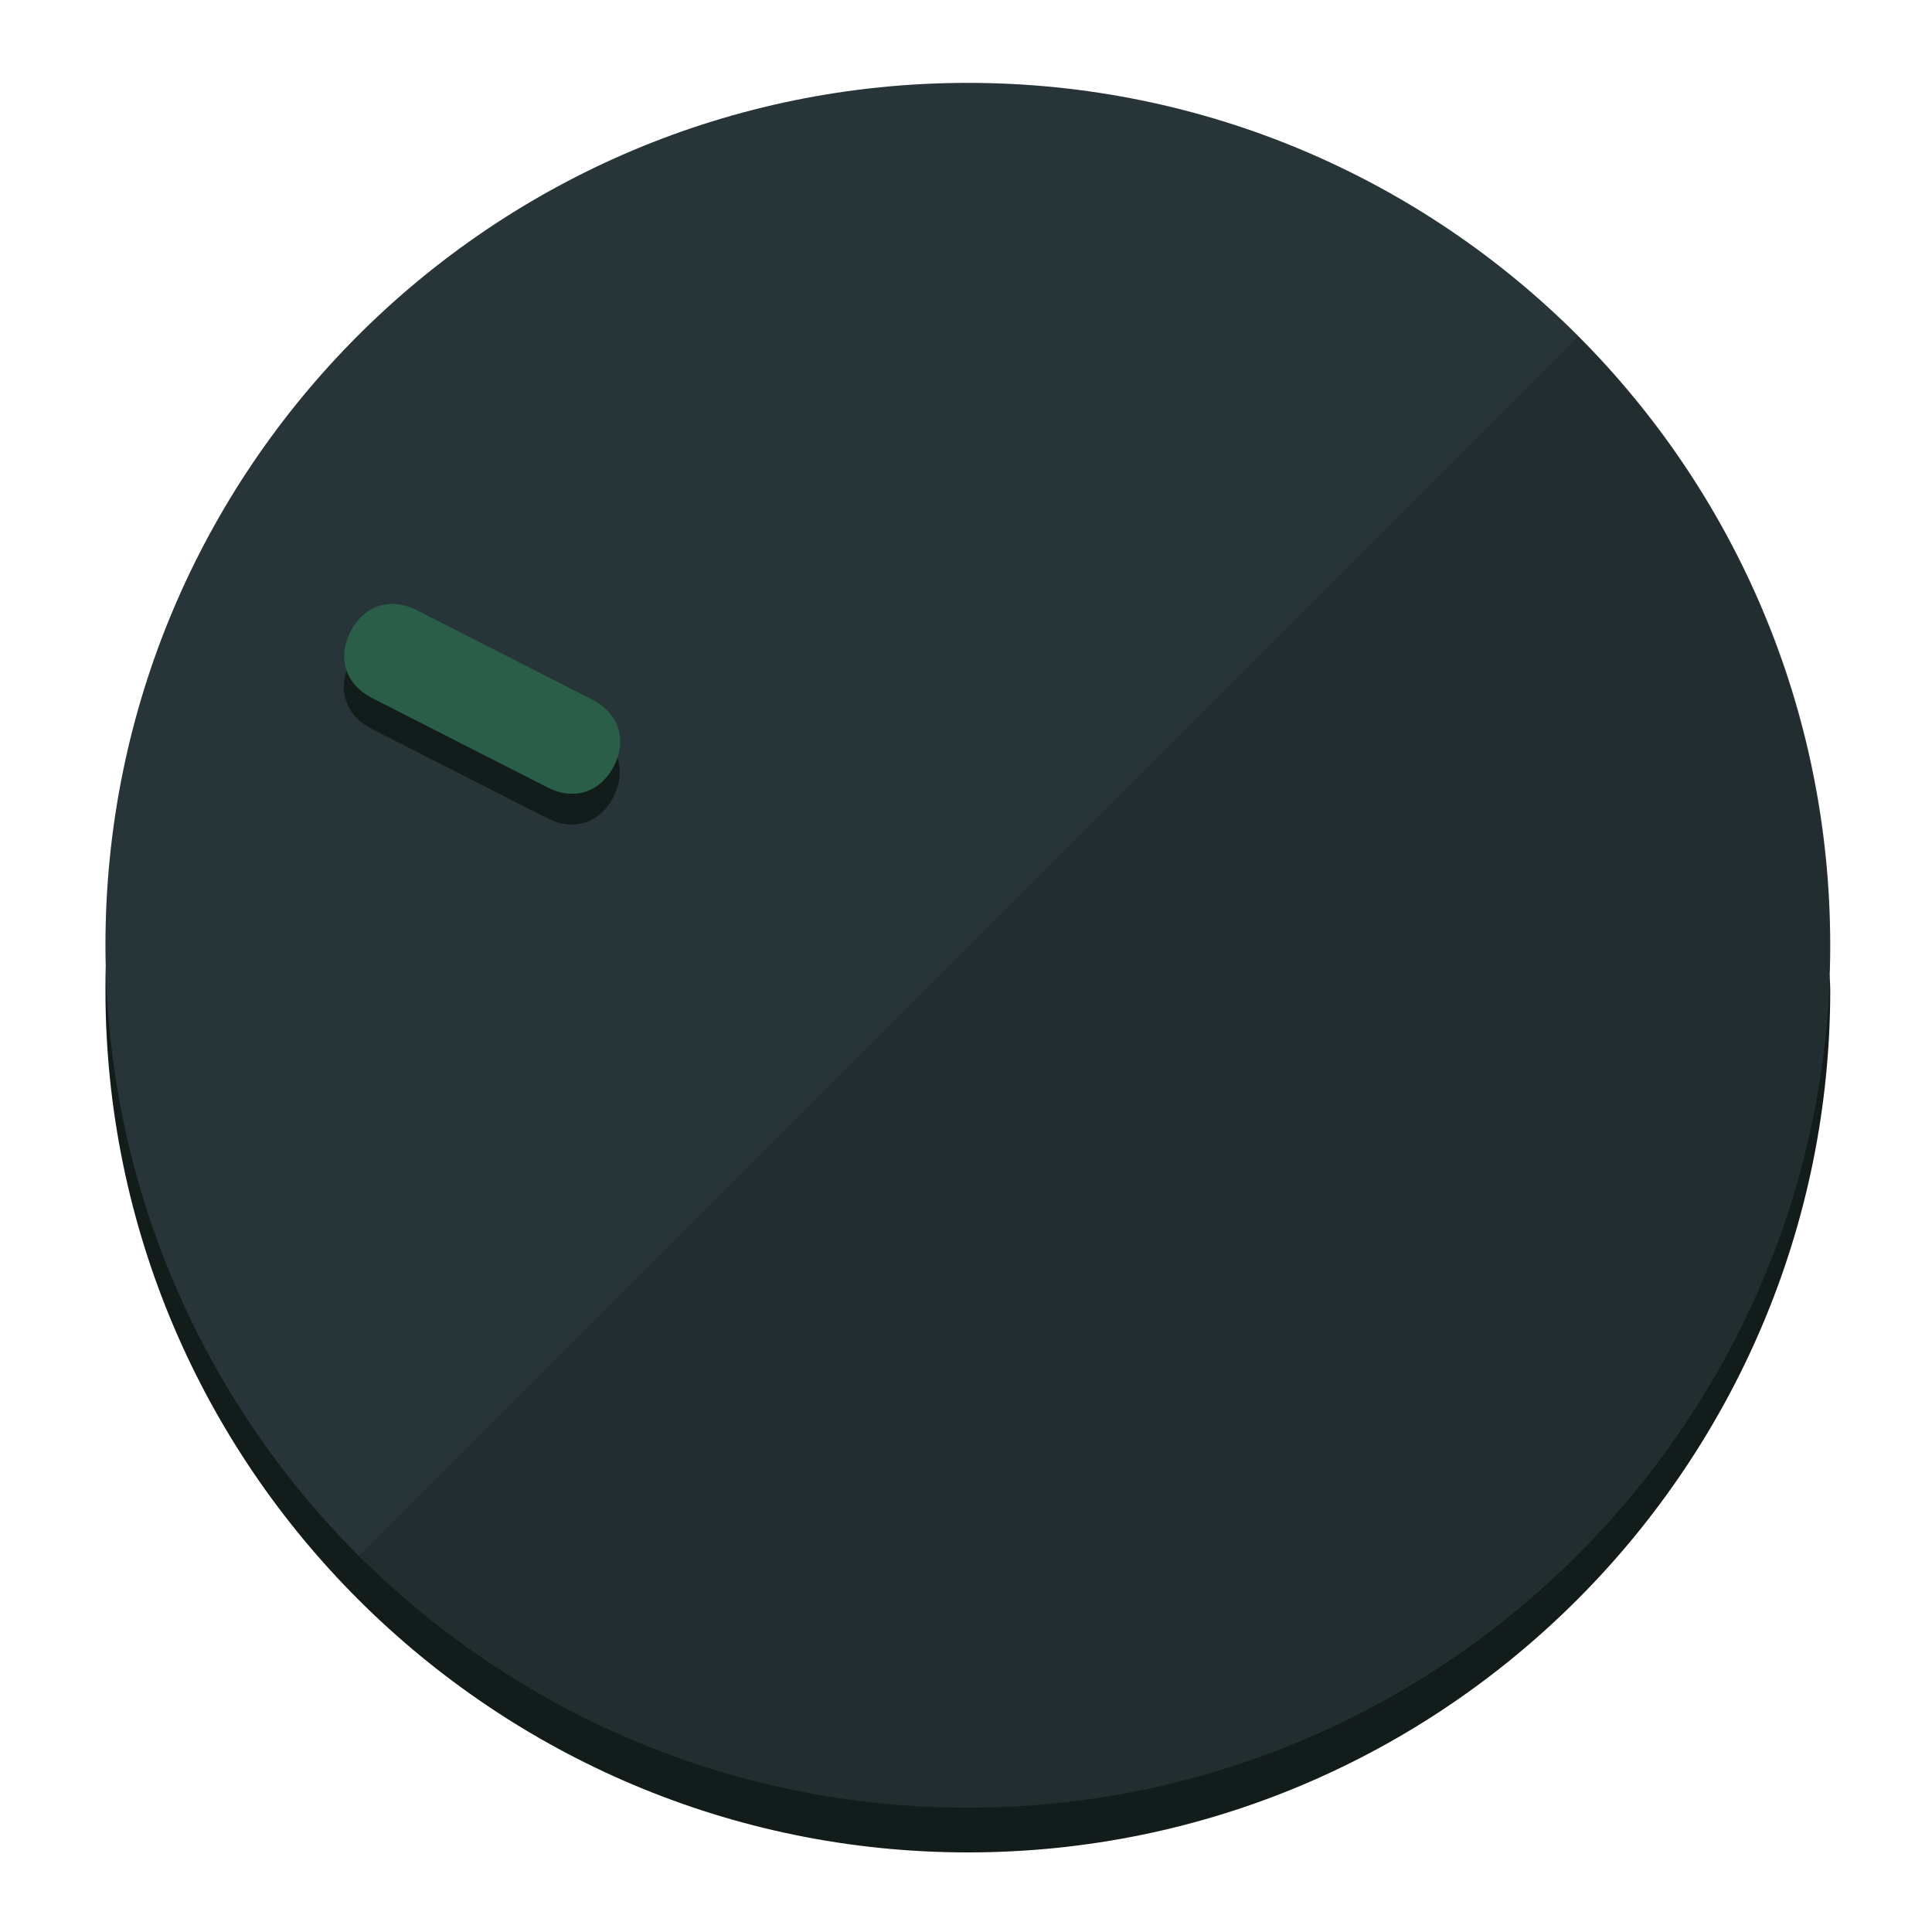
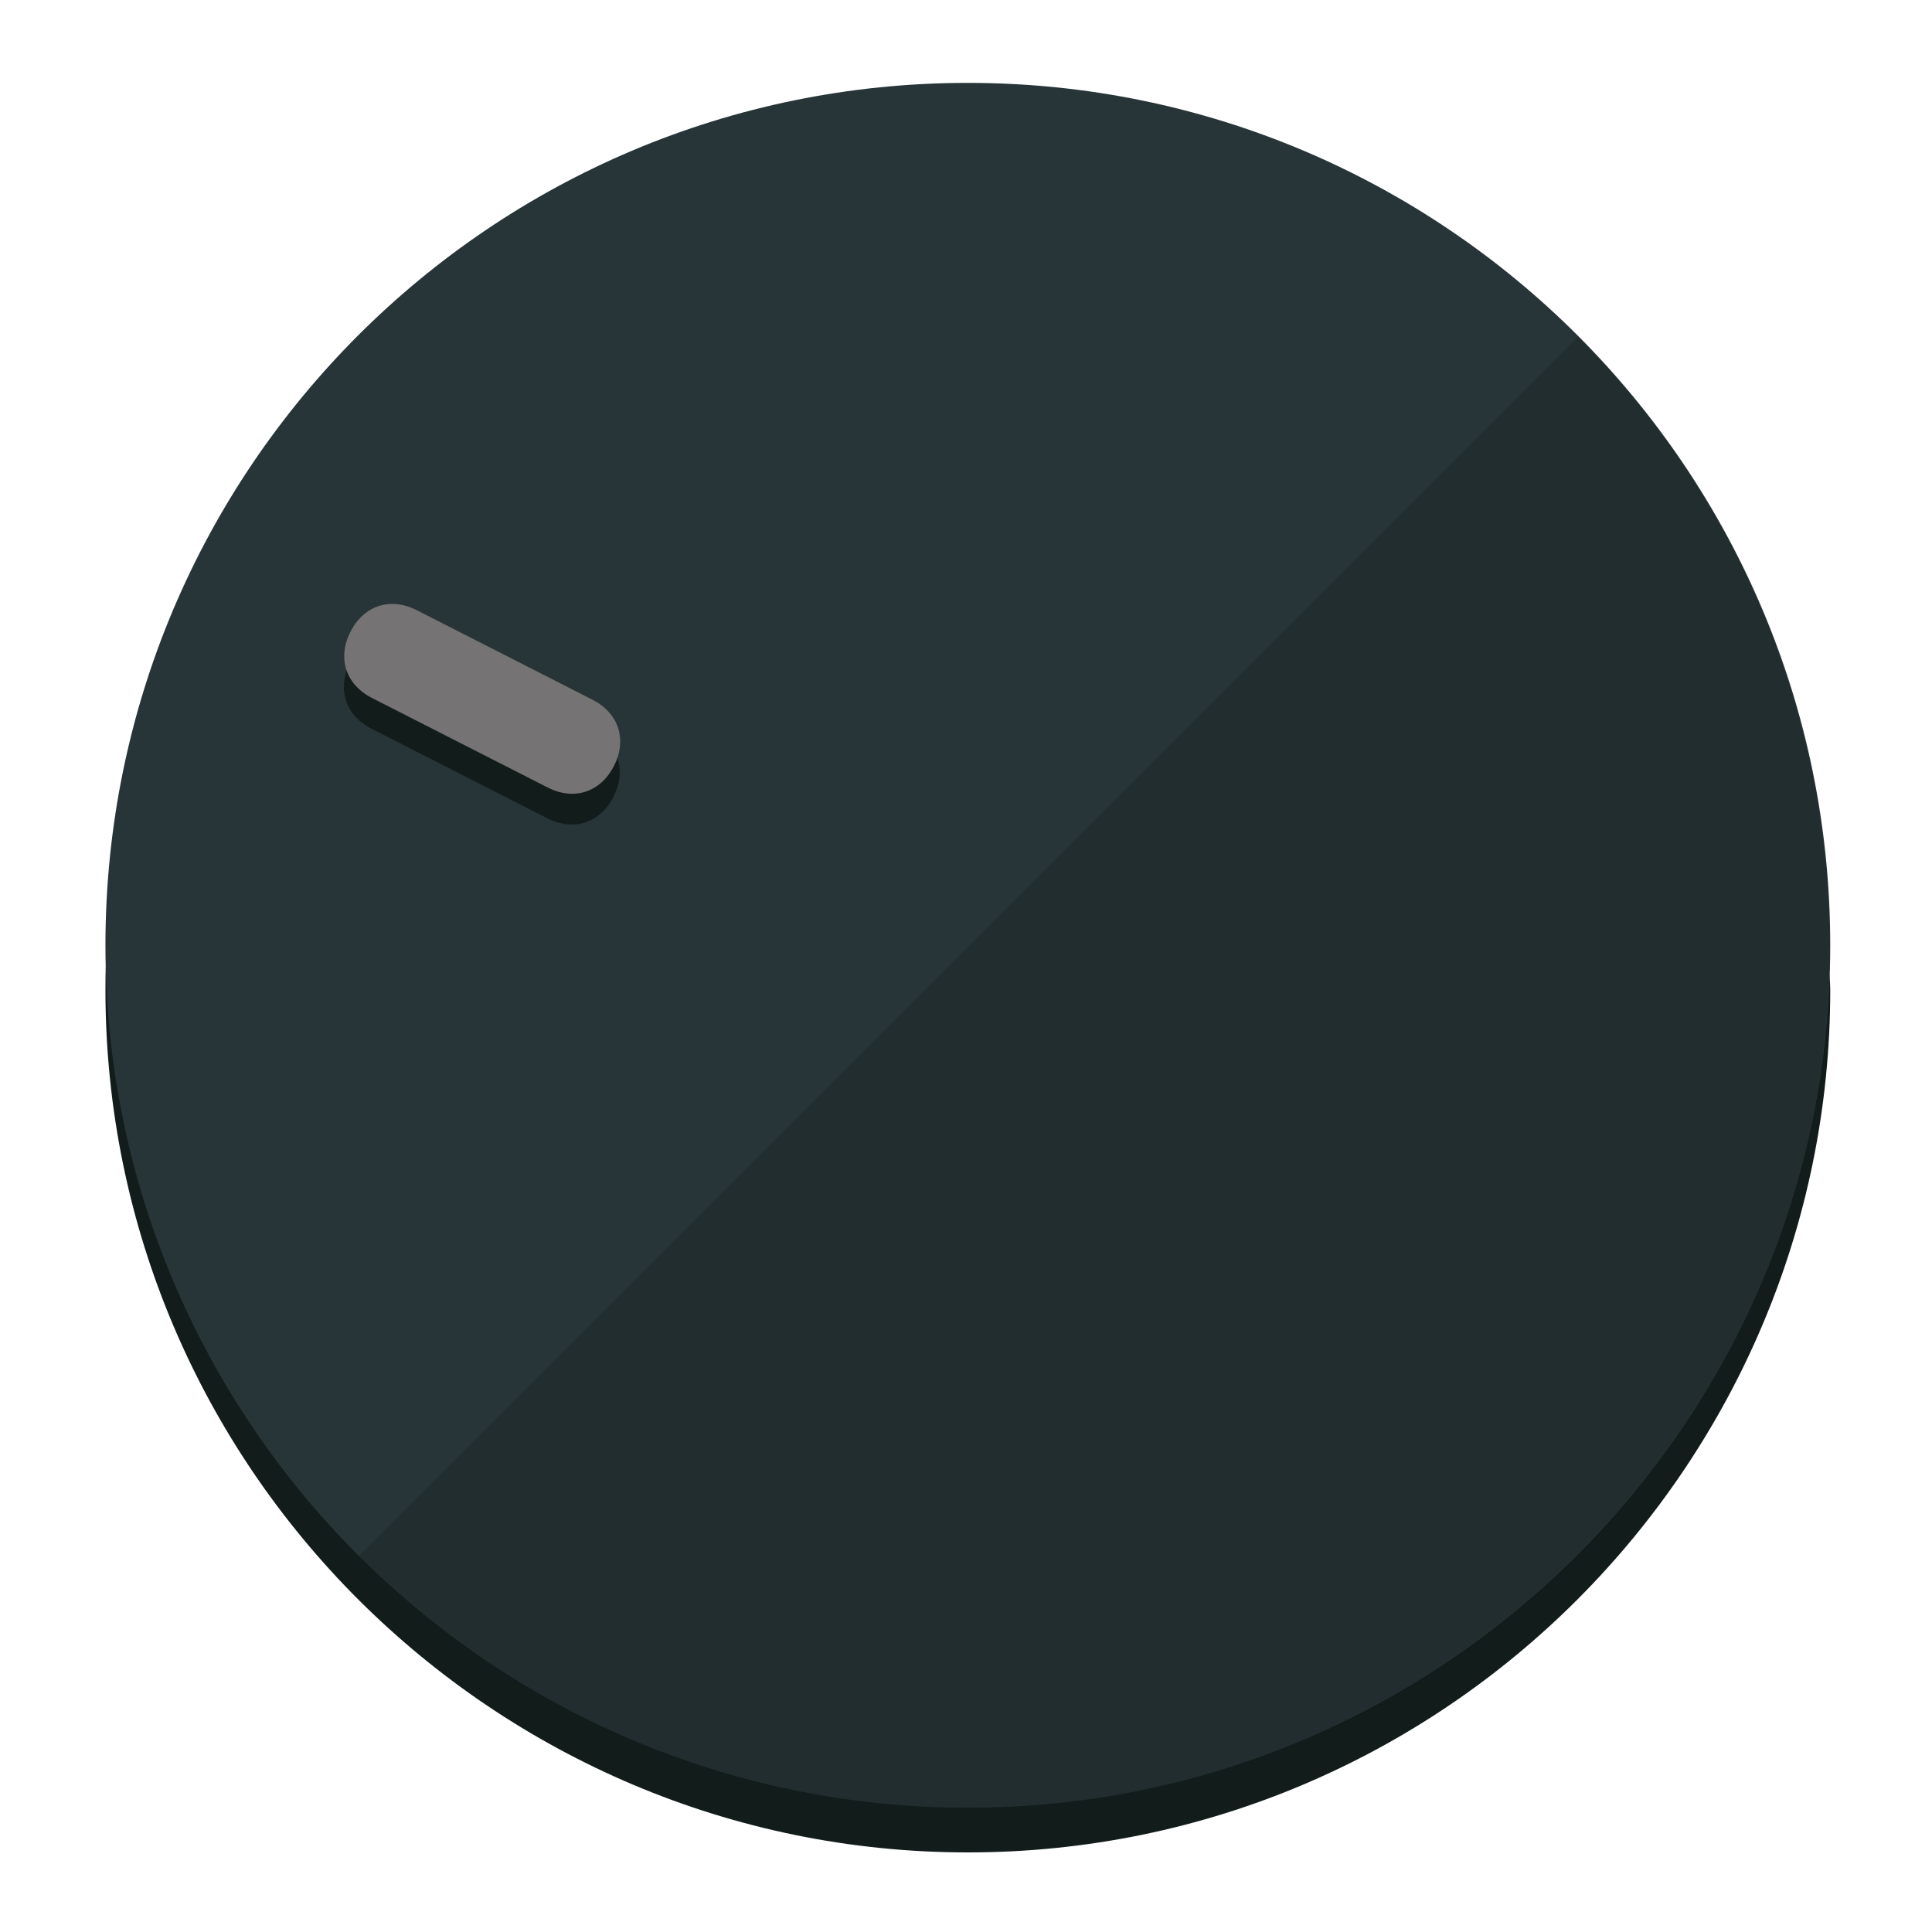
<svg xmlns="http://www.w3.org/2000/svg" height="120px" width="120px" version="1.1" id="Layer_1" viewBox="0 0 496.8 496.8" xml:space="preserve">
  <defs id="defs23" />
  <g id="g3158">
    <path style="display:inline;fill:#121c1b;fill-opacity:1;stroke-width:1.584" d="m 248.875,445.92 c 116.582,0 212.89,-91.238 220.493,-205.286 0,5.069 1.267,8.87 1.267,13.939 0,121.651 -98.842,221.76 -221.76,221.76 -121.651,0 -221.76,-98.842 -221.76,-221.76 0,-5.069 0,-8.87 1.267,-13.939 7.603,114.048 103.91,205.286 220.493,205.286 z" id="path8" />
    <circle style="display:inline;fill:#283538;fill-opacity:1;stroke-width:1.584" cx="248.875" cy="243.071" r="221.76" id="circle12" />
    <path style="display:inline;fill:#000000;fill-opacity:0.154;stroke-width:1.587" d="m 405.744,86.606 c 86.308,86.308 86.308,227.193 0,313.5 -86.308,86.308 -227.193,86.308 -313.5,0" id="path14" />
  </g>
  <g id="g3198">
    <circle style="display:none;fill:#000000;fill-opacity:0;stroke-width:1.584" cx="-104.232" cy="331.97" r="221.76" id="circle12-3" transform="rotate(-63)" />
    <path style="display:inline;fill:#121c1b;fill-opacity:1;stroke-width:1.584" d="m 152.23,187.837 c 6.774,3.452 8.99,10.269 5.538,17.044 v 0 c -3.452,6.774 -10.269,8.99 -17.044,5.538 L 95.56,187.407 c -6.774,-3.452 -8.99,-10.269 -5.538,-17.044 v 0 c 3.452,-6.774 10.269,-8.99 17.044,-5.538 z" id="path3789" />
-     <path style="display:inline;fill:#2A5E48;stroke-width:1.584" d="m 152.333,179.919 c 6.775,3.452 8.99,10.269 5.538,17.044 v 0 c -3.452,6.774 -10.269,8.99 -17.044,5.538 L 95.663,179.489 c -6.774,-3.452 -8.99,-10.269 -5.538,-17.044 v 0 c 3.452,-6.775 10.269,-8.99 17.044,-5.538 z" id="path915" />
+     <path style="display:inline;fill:#757373;stroke-width:1.584" d="m 152.333,179.919 c 6.775,3.452 8.99,10.269 5.538,17.044 v 0 c -3.452,6.774 -10.269,8.99 -17.044,5.538 L 95.663,179.489 c -6.774,-3.452 -8.99,-10.269 -5.538,-17.044 v 0 c 3.452,-6.775 10.269,-8.99 17.044,-5.538 z" id="path915" />
  </g>
</svg>
